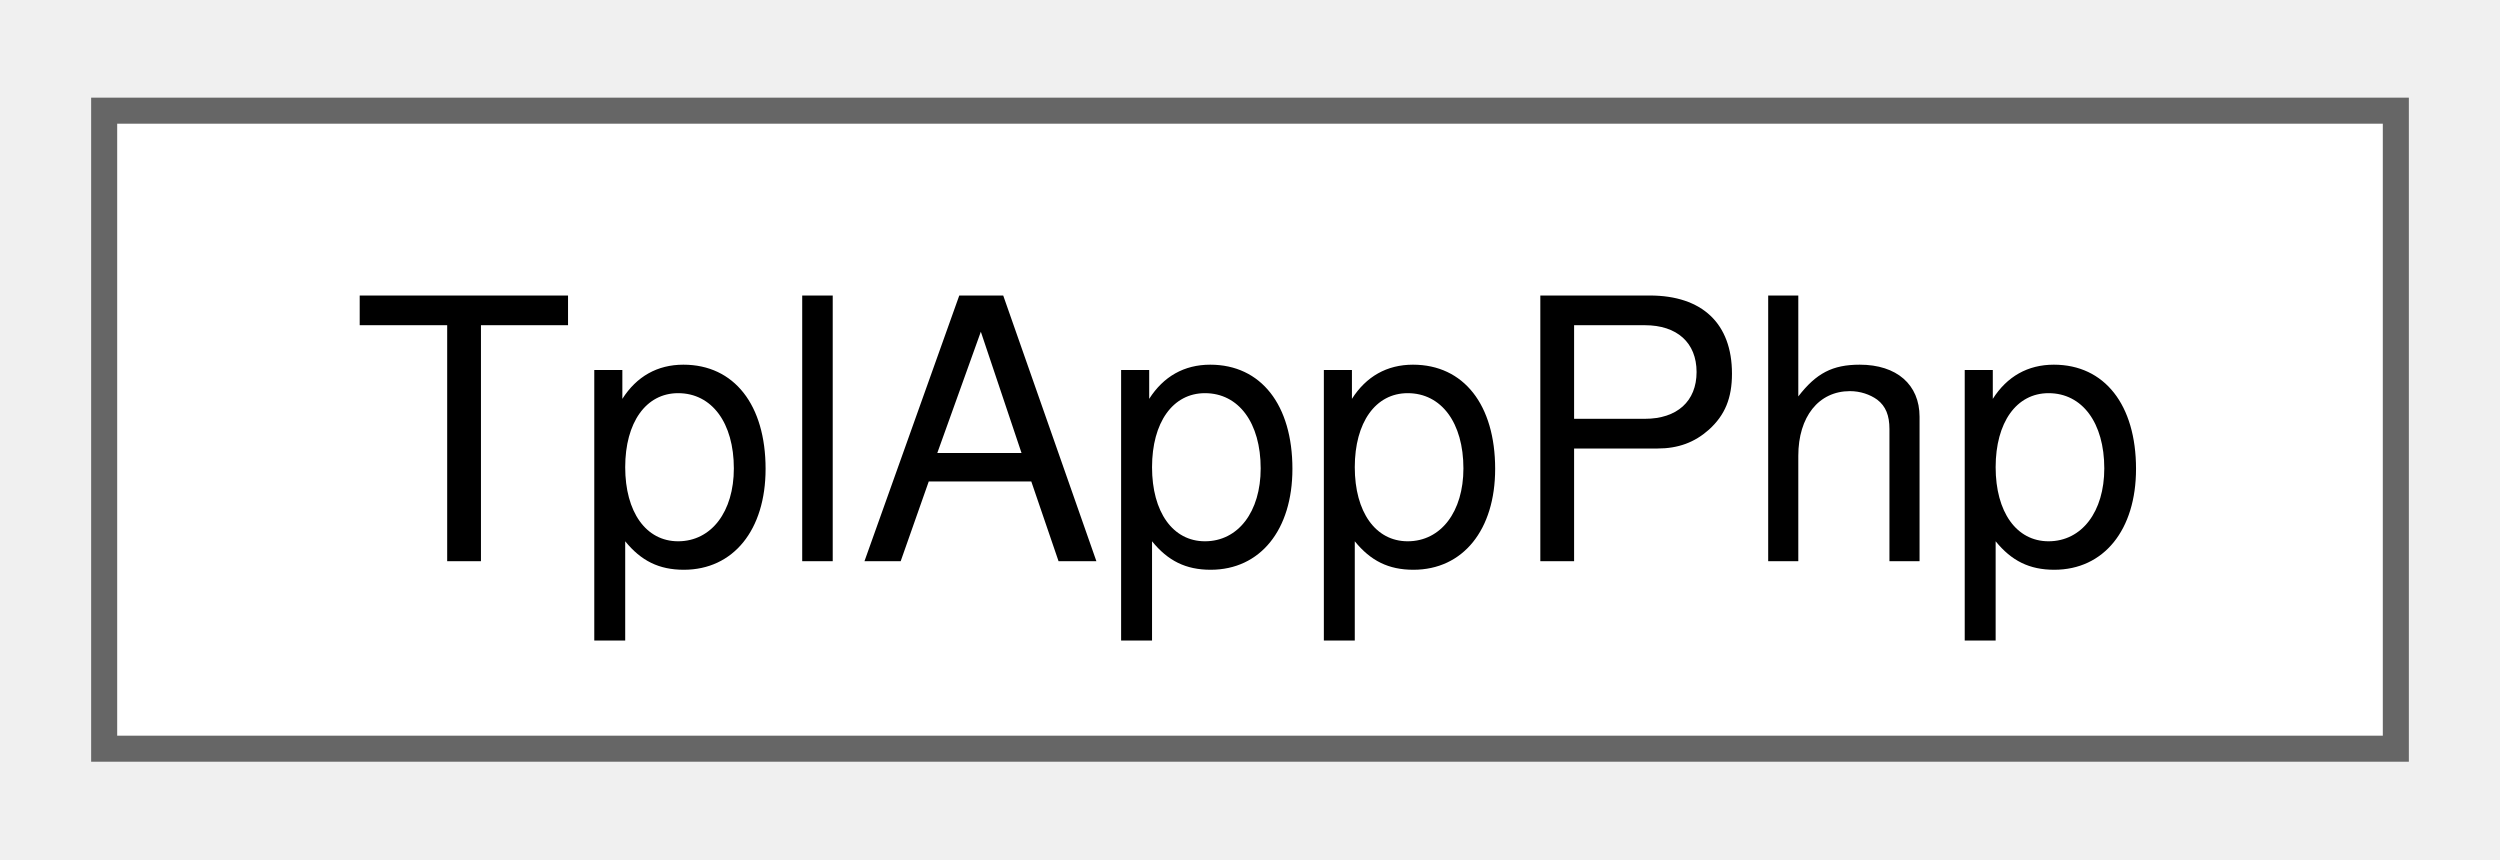
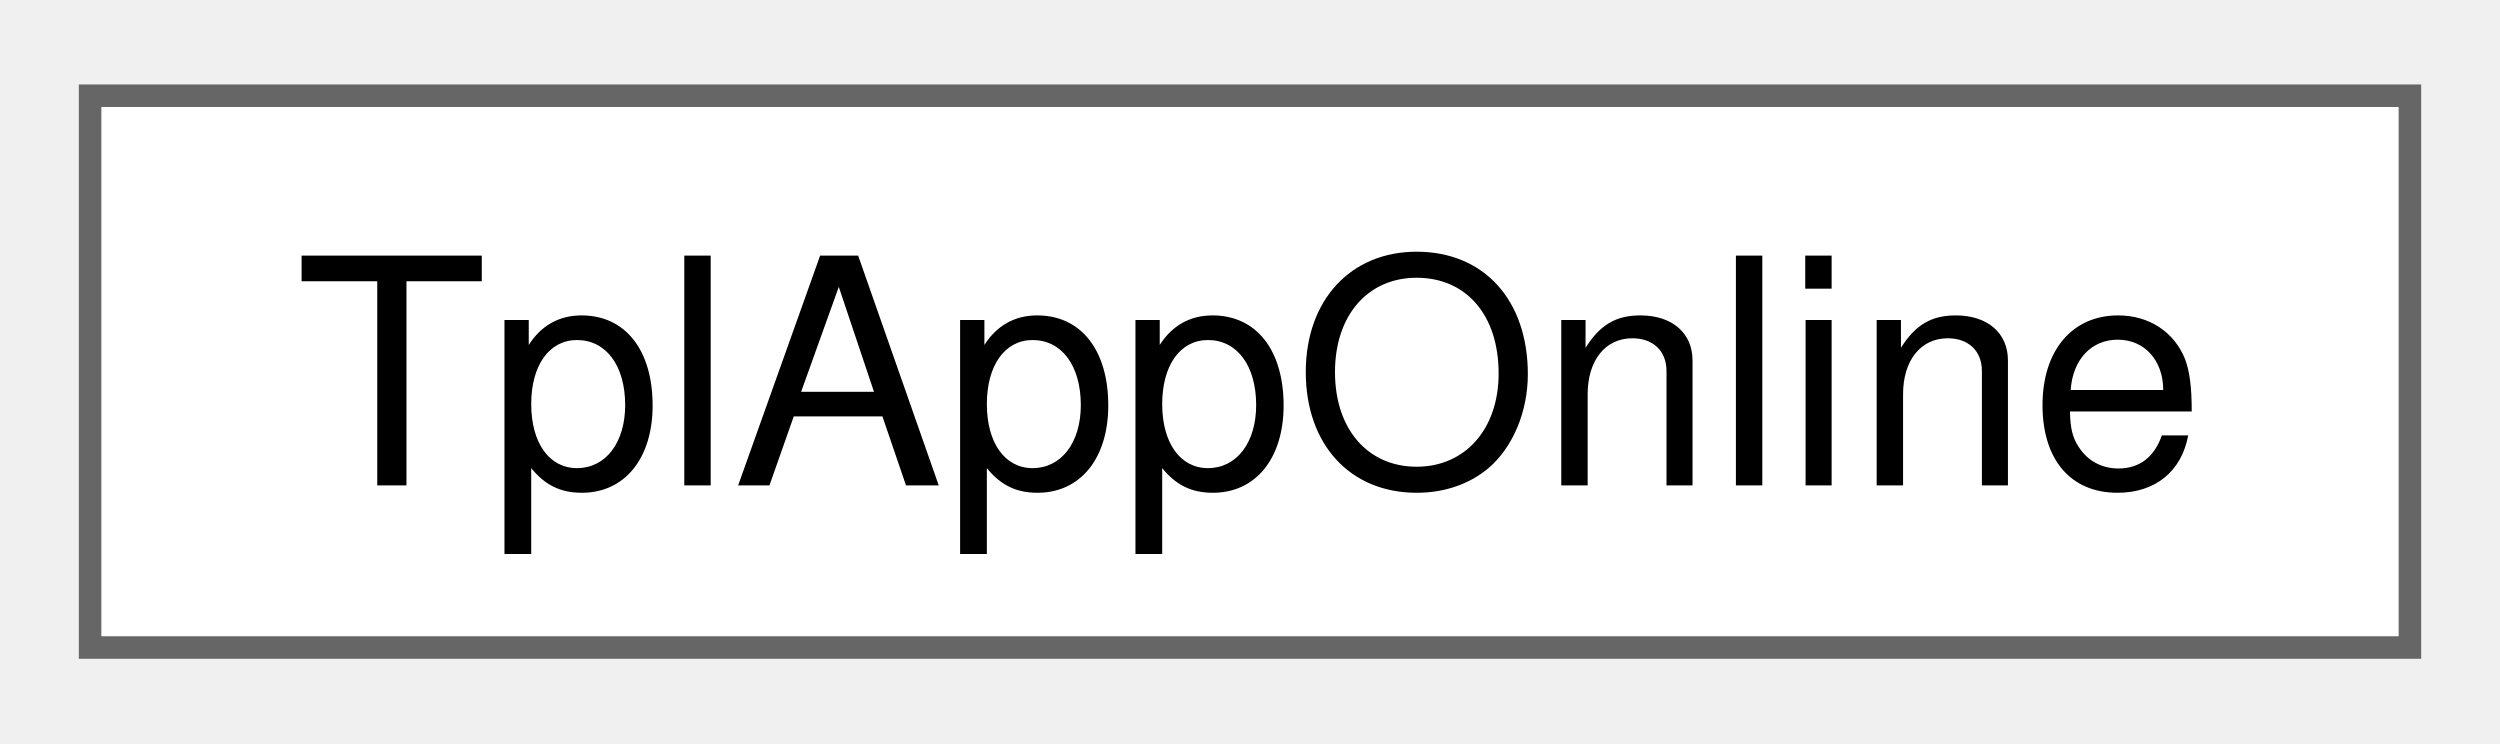
- <svg xmlns="http://www.w3.org/2000/svg" xmlns:xlink="http://www.w3.org/1999/xlink" width="96pt" height="33pt" viewBox="0.00 0.00 96.00 32.50">
+ <svg xmlns="http://www.w3.org/2000/svg" xmlns:xlink="http://www.w3.org/1999/xlink" width="111pt" height="33pt" viewBox="0.00 0.00 111.00 32.50">
  <g id="graph0" class="graph" transform="scale(1 1) rotate(0) translate(4 28.5)">
    <g id="Node000000" class="node">
      <g id="a_Node000000">
-         <a xlink:href="d0/d1a/classTplAppPhp.html" target="_top" xlink:title=" ">
-           <polygon fill="white" stroke="#666666" points="88,-24.5 0,-24.5 0,0 88,0 88,-24.5" />
-           <text text-anchor="middle" x="44" y="-7.2" font-family="Helvetica,sans-Serif" font-size="14.00">TplAppPhp</text>
+         <a xlink:href="d7/dbb/classTplAppOnline.html" target="_top" xlink:title=" ">
+           <polygon fill="white" stroke="#666666" points="103,-24.5 0,-24.5 0,0 103,0 103,-24.5" />
+           <text text-anchor="middle" x="51.5" y="-7.2" font-family="Helvetica,sans-Serif" font-size="14.00">TplAppOnline</text>
        </a>
      </g>
    </g>
  </g>
</svg>
